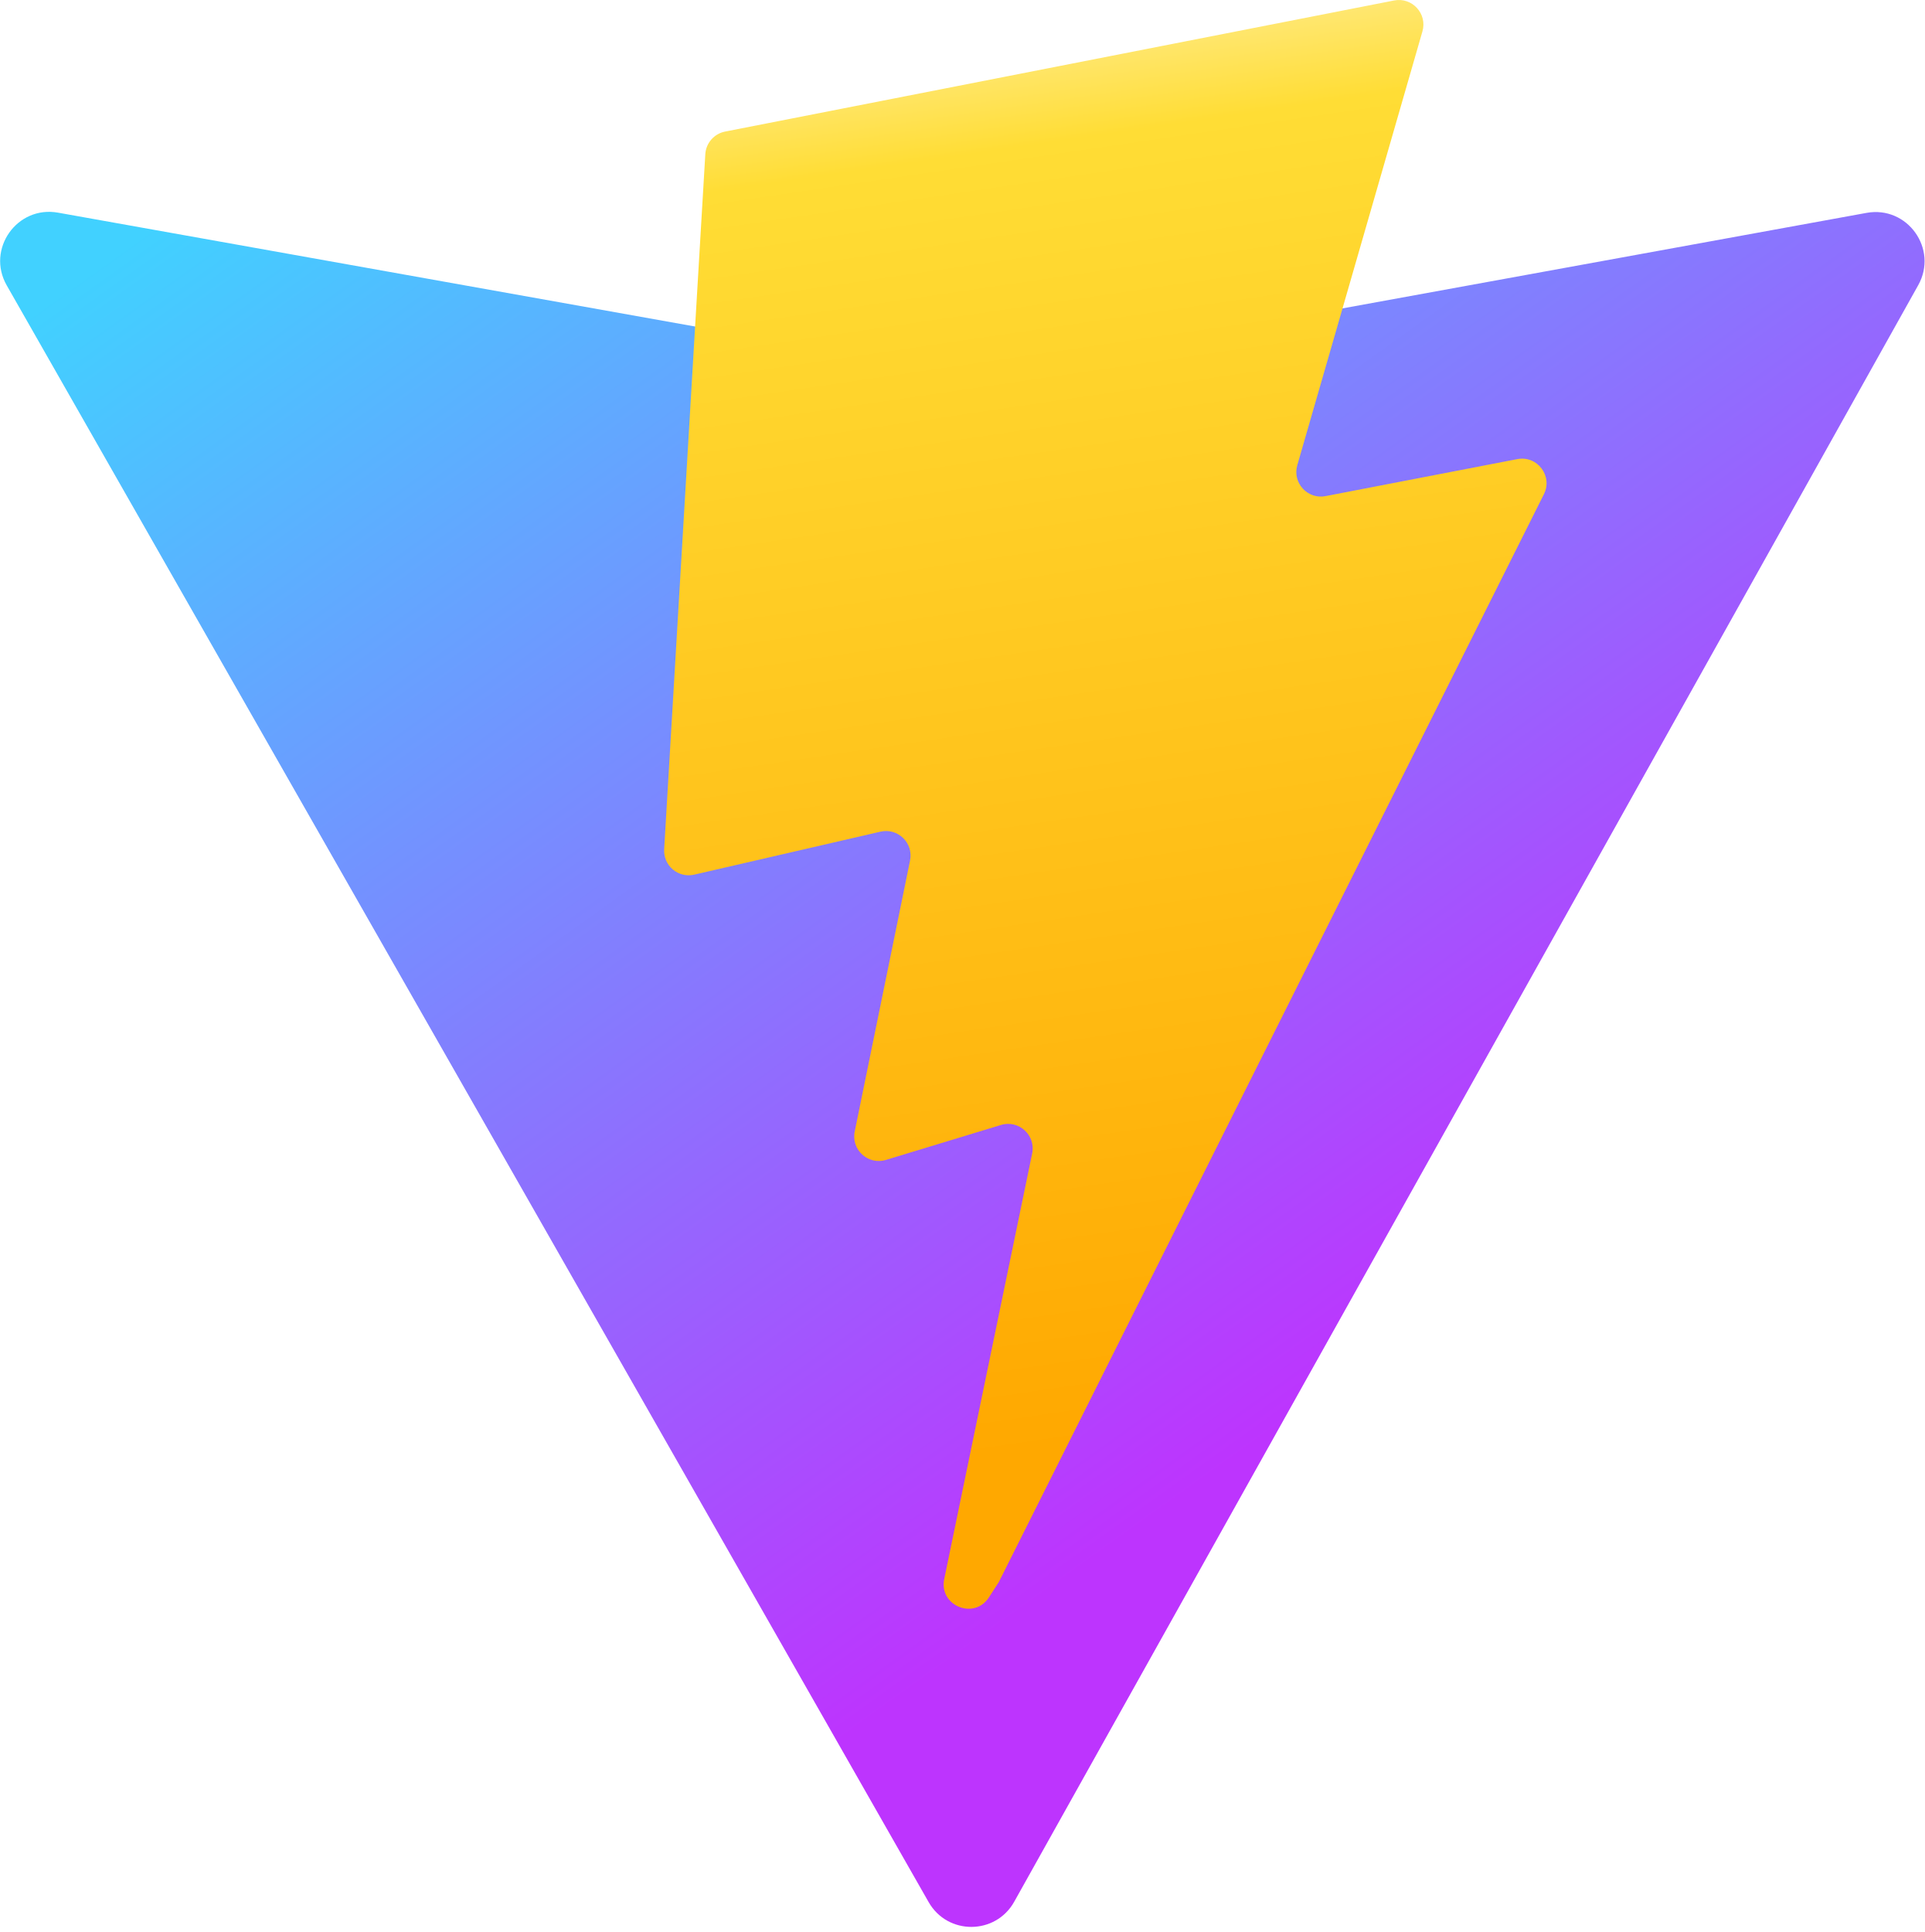
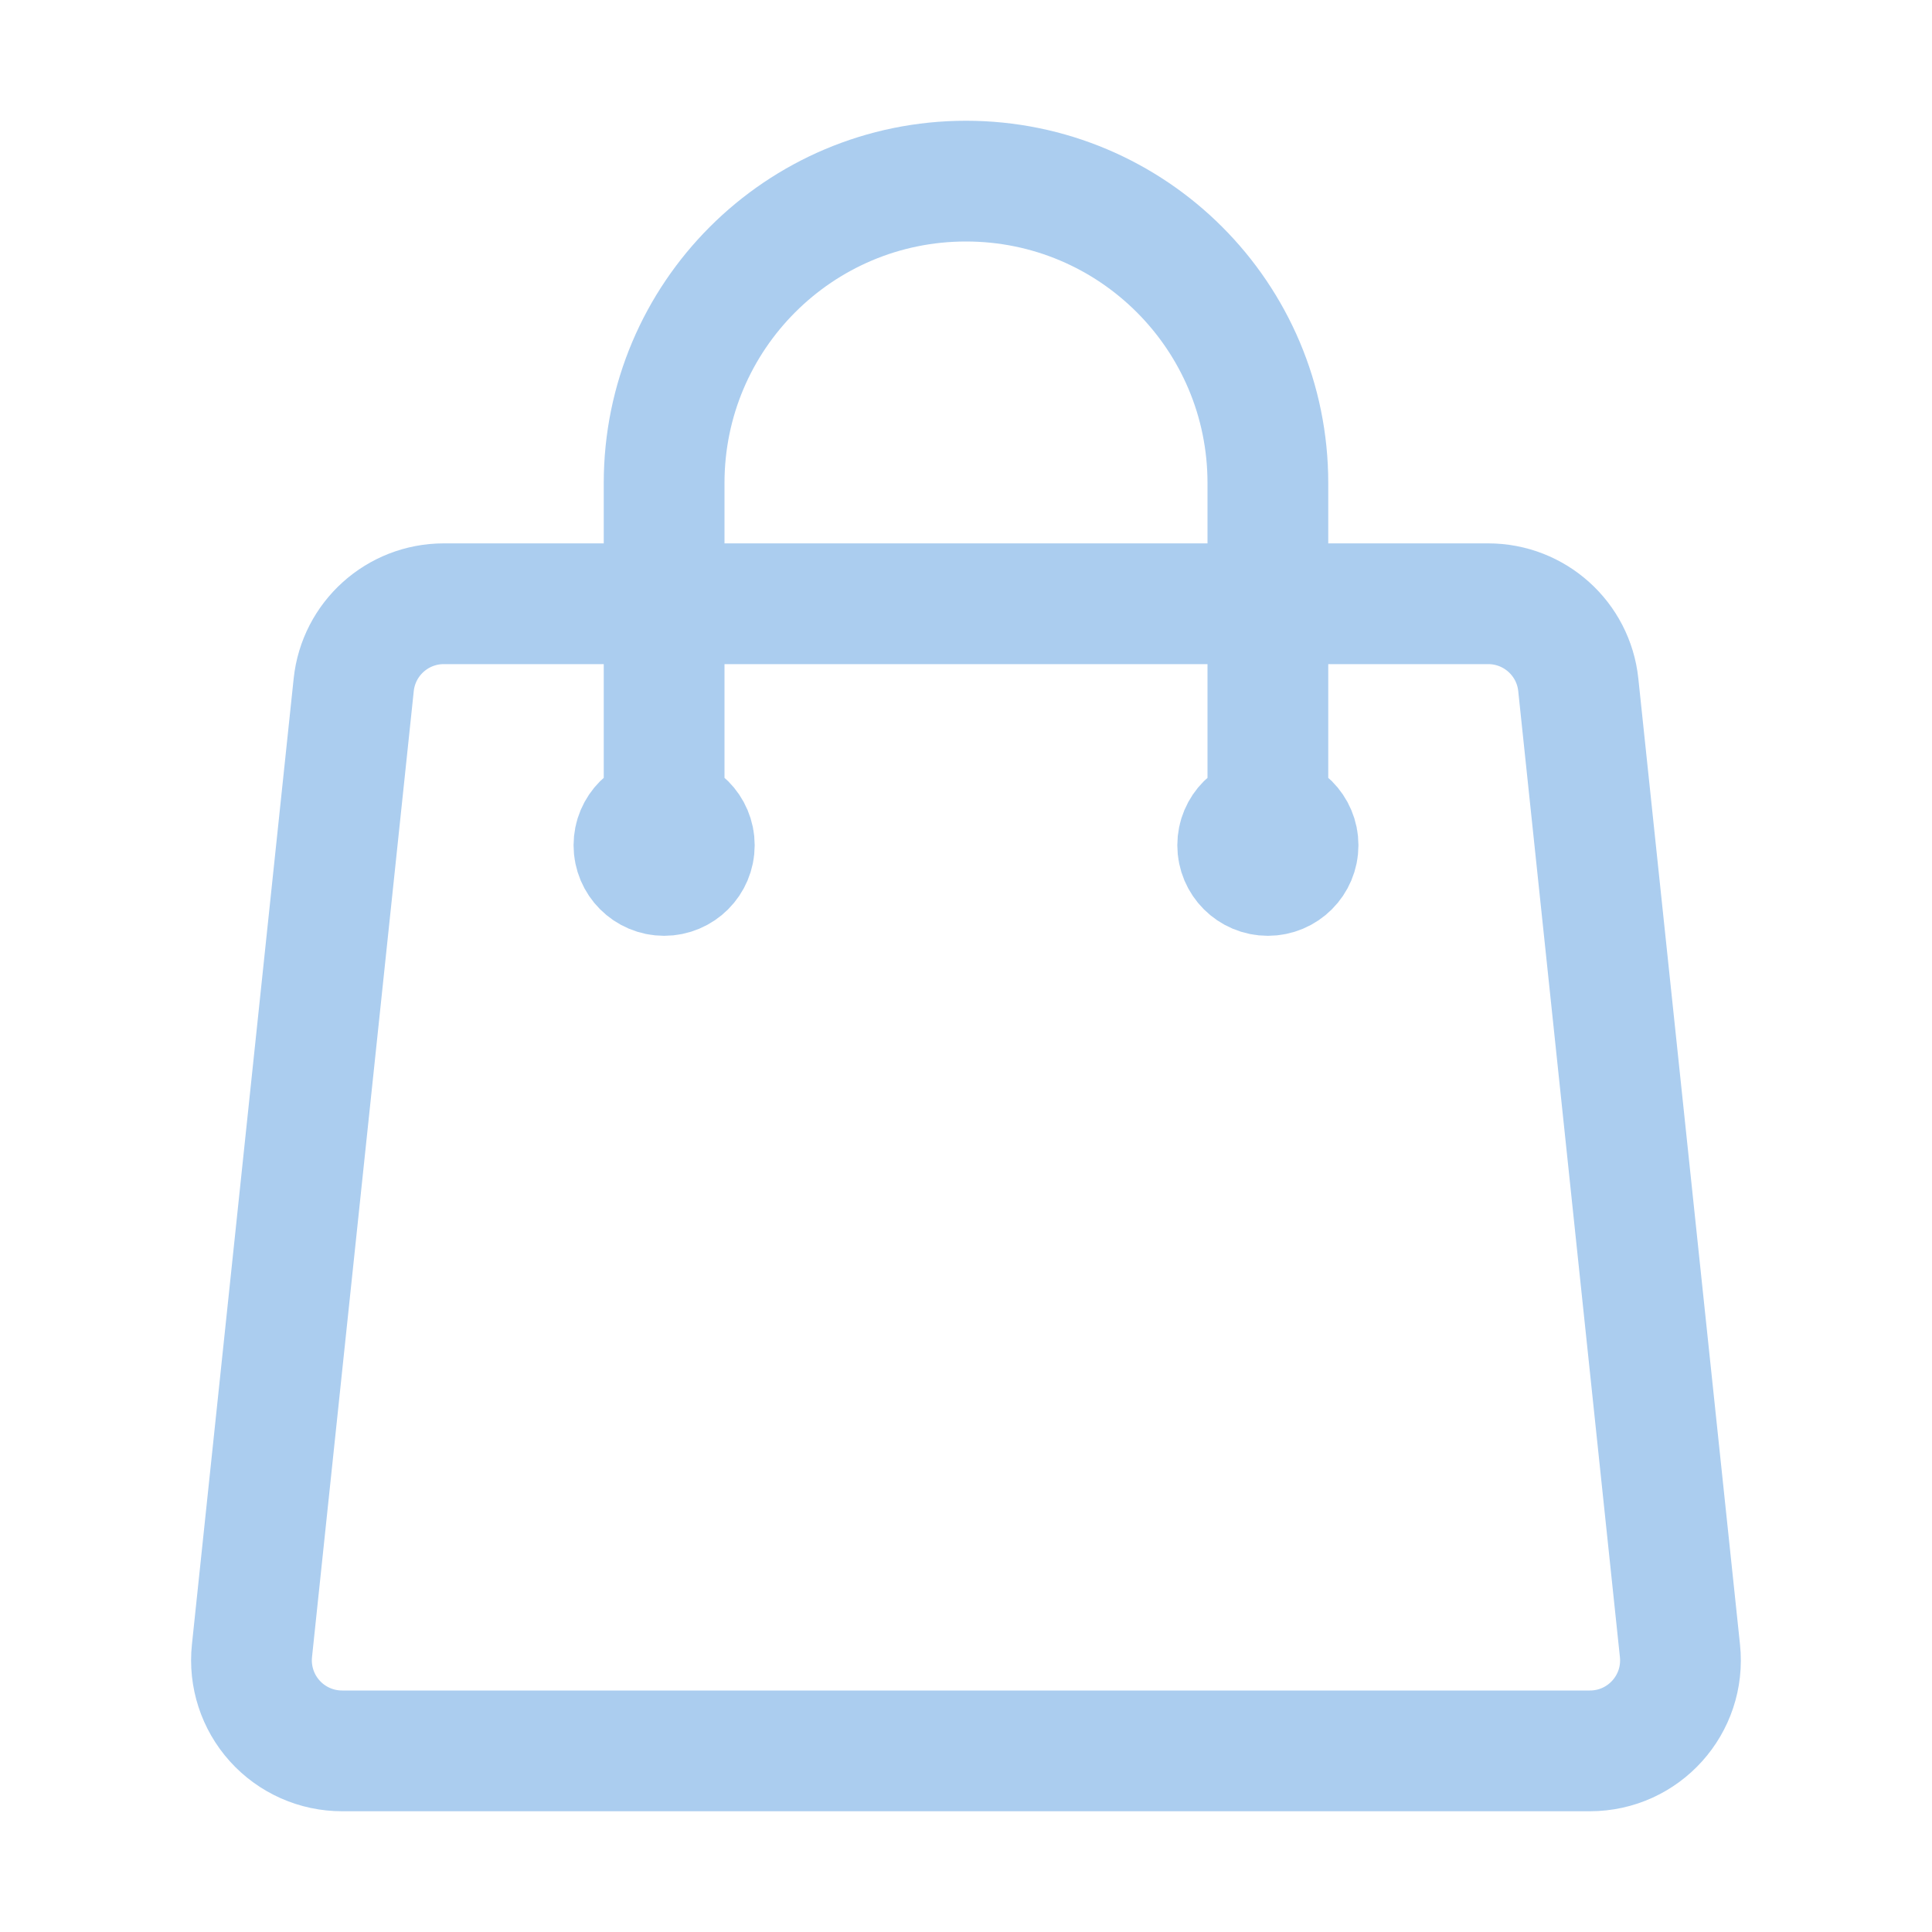
- <svg xmlns="http://www.w3.org/2000/svg" aria-hidden="true" role="img" class="iconify iconify--logos" width="31.88" height="32" preserveAspectRatio="xMidYMid meet" viewBox="0 0 256 257">
-   <defs>
-     <linearGradient id="IconifyId1813088fe1fbc01fb466" x1="-.828%" x2="57.636%" y1="7.652%" y2="78.411%">
-       <stop offset="0%" stop-color="#41D1FF" />
-       <stop offset="100%" stop-color="#BD34FE" />
-     </linearGradient>
-     <linearGradient id="IconifyId1813088fe1fbc01fb467" x1="43.376%" x2="50.316%" y1="2.242%" y2="89.03%">
-       <stop offset="0%" stop-color="#FFEA83" />
-       <stop offset="8.333%" stop-color="#FFDD35" />
-       <stop offset="100%" stop-color="#FFA800" />
-     </linearGradient>
-   </defs>
-   <path fill="url(#IconifyId1813088fe1fbc01fb466)" d="M255.153 37.938L134.897 252.976c-2.483 4.44-8.862 4.466-11.382.048L.875 37.958c-2.746-4.814 1.371-10.646 6.827-9.67l120.385 21.517a6.537 6.537 0 0 0 2.322-.004l117.867-21.483c5.438-.991 9.574 4.796 6.877 9.62Z" />
-   <path fill="url(#IconifyId1813088fe1fbc01fb467)" d="M185.432.063L96.44 17.501a3.268 3.268 0 0 0-2.634 3.014l-5.474 92.456a3.268 3.268 0 0 0 3.997 3.378l24.777-5.718c2.318-.535 4.413 1.507 3.936 3.838l-7.361 36.047c-.495 2.426 1.782 4.5 4.151 3.78l15.304-4.649c2.372-.72 4.652 1.36 4.15 3.788l-11.698 56.621c-.732 3.542 3.979 5.473 5.943 2.437l1.313-2.028l72.516-144.72c1.215-2.423-.88-5.186-3.54-4.672l-25.505 4.922c-2.396.462-4.435-1.77-3.759-4.114l16.646-57.705c.677-2.35-1.37-4.583-3.769-4.113Z" />
+ <svg xmlns="http://www.w3.org/2000/svg" fill="none" viewBox="0 0 24 24" stroke-width="1.5" stroke="#ABCDEF" class="w-6 h-6">
+   <path stroke-linecap="round" stroke-linejoin="round" d="M15.75 10.5V6a3.75 3.75 0 10-7.5 0v4.5m11.356-1.993l1.263 12c.07.665-.45 1.243-1.119 1.243H4.25a1.125 1.125 0 01-1.12-1.243l1.264-12A1.125 1.125 0 015.513 7.5h12.974c.576 0 1.059.435 1.119 1.007zM8.625 10.5a.375.375 0 11-.75 0 .375.375 0 01.75 0zm7.5 0a.375.375 0 11-.75 0 .375.375 0 01.75 0z" />
</svg>
